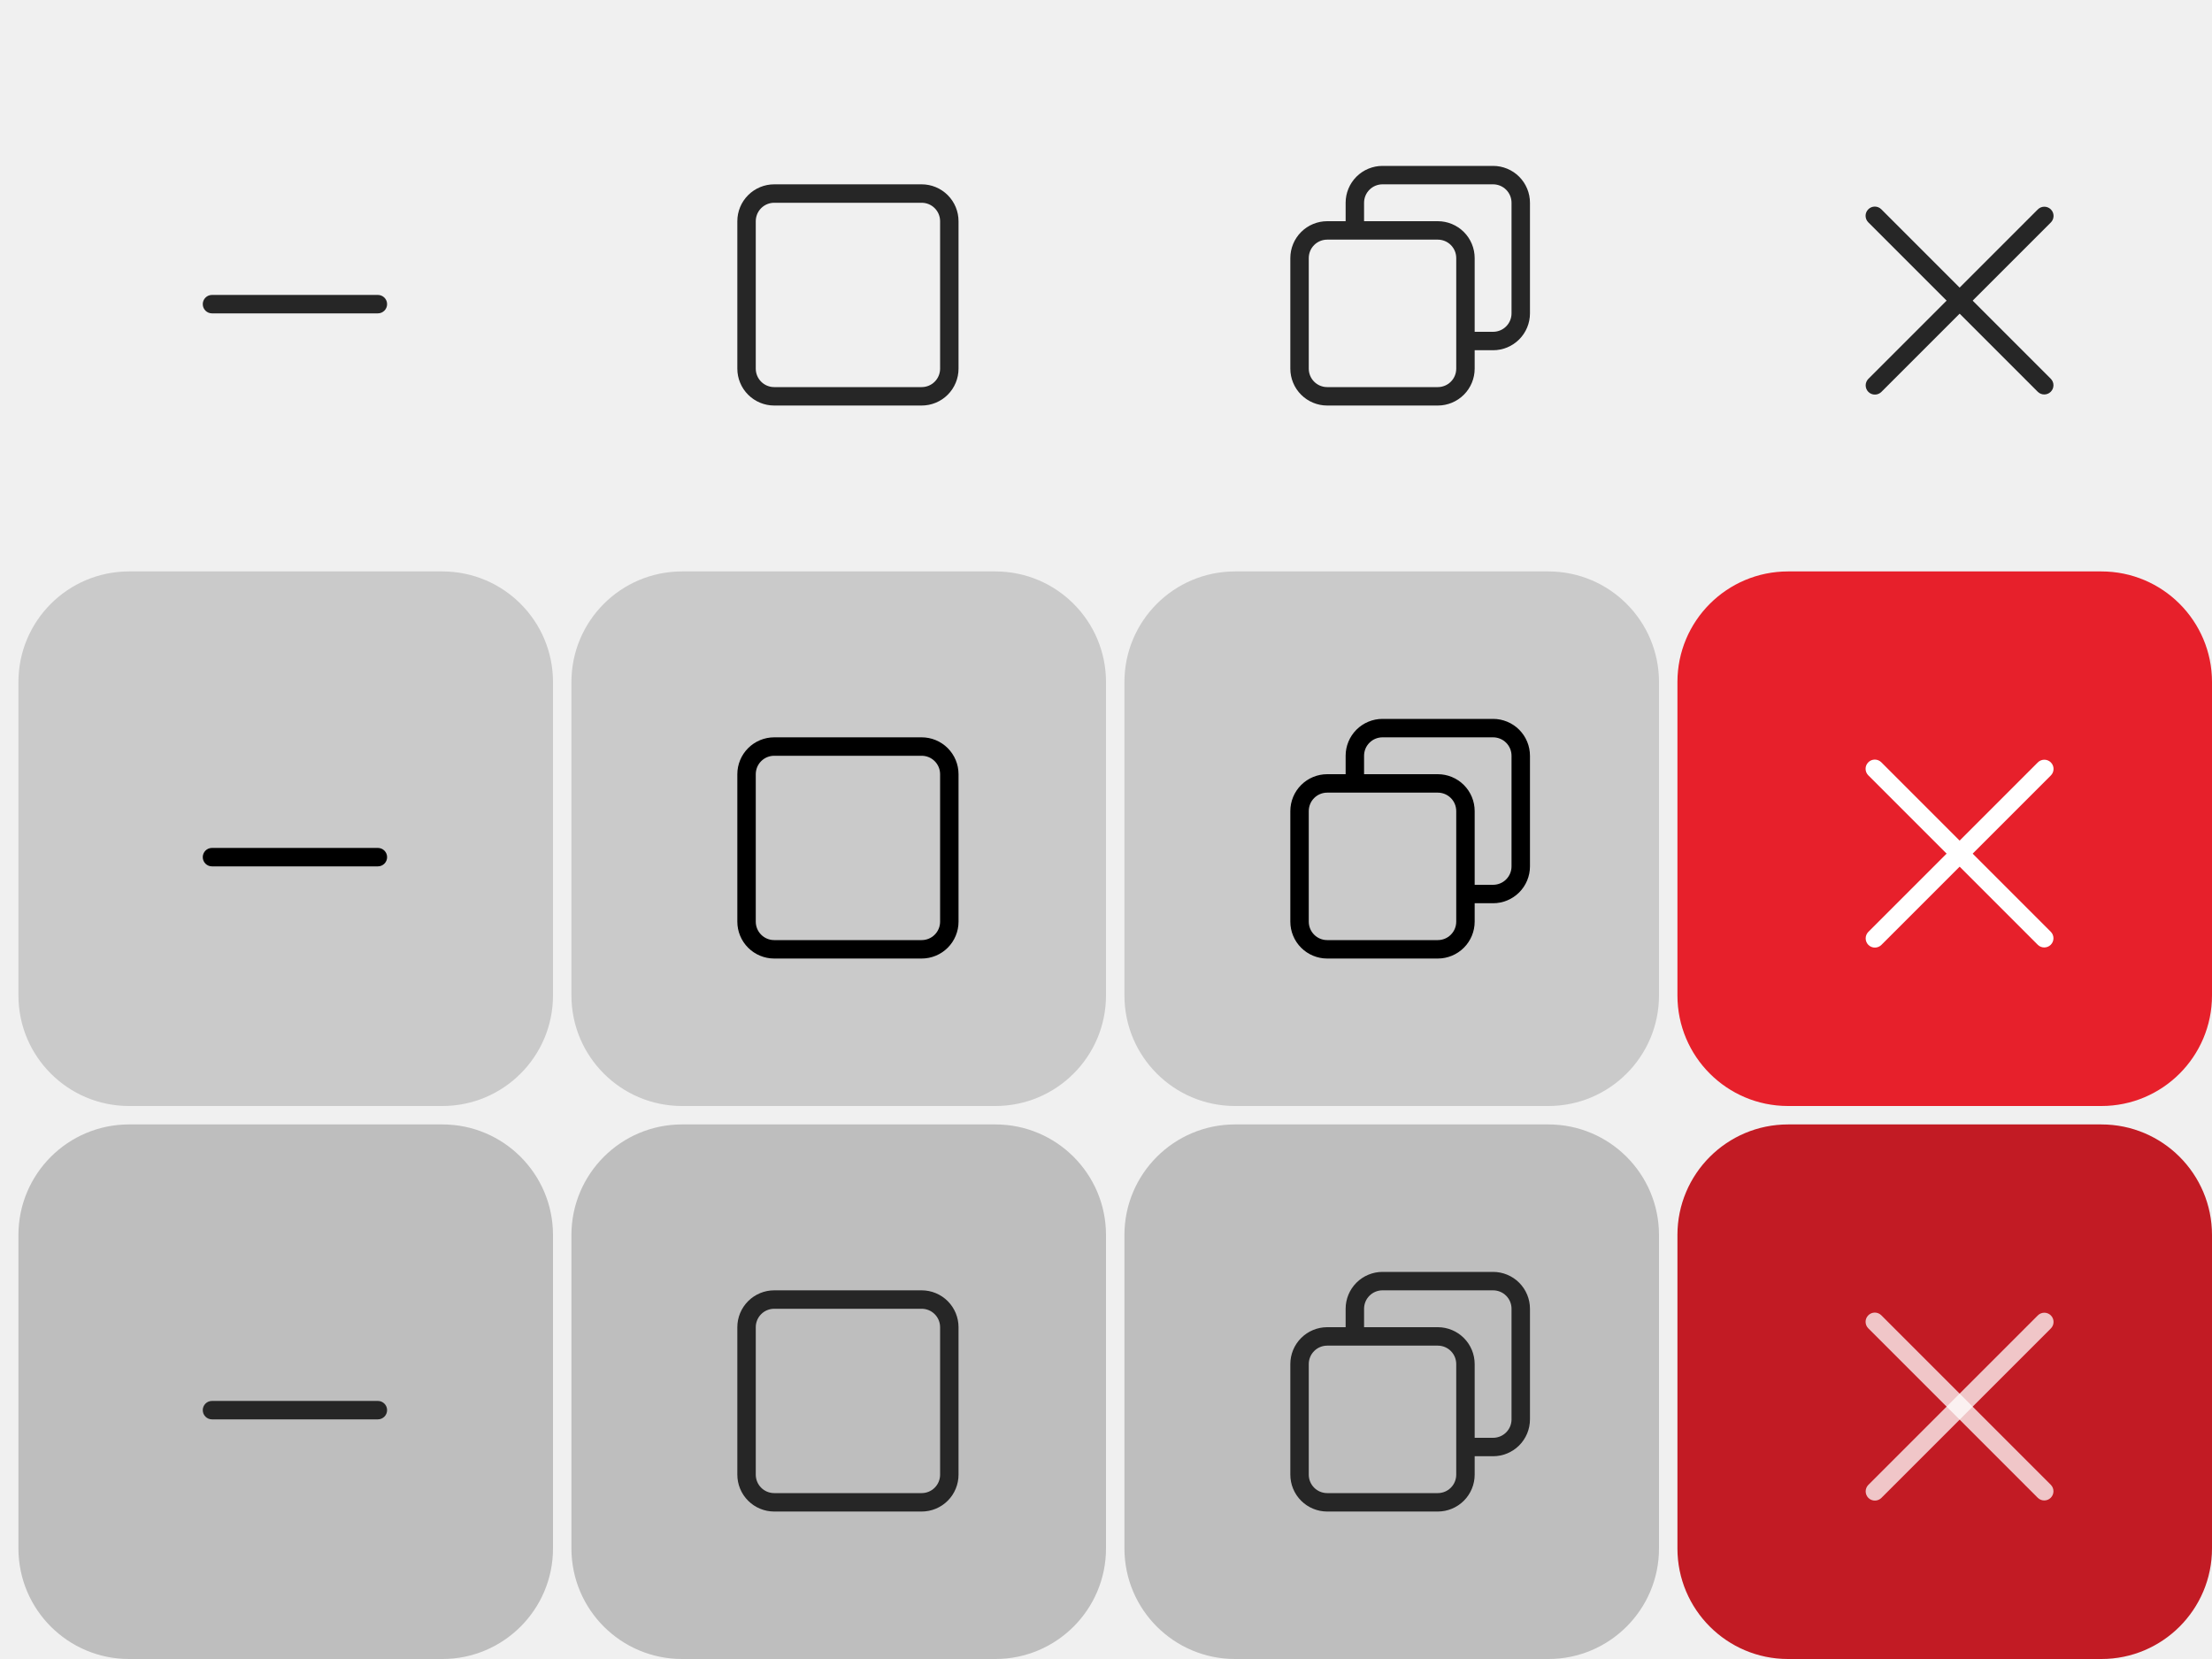
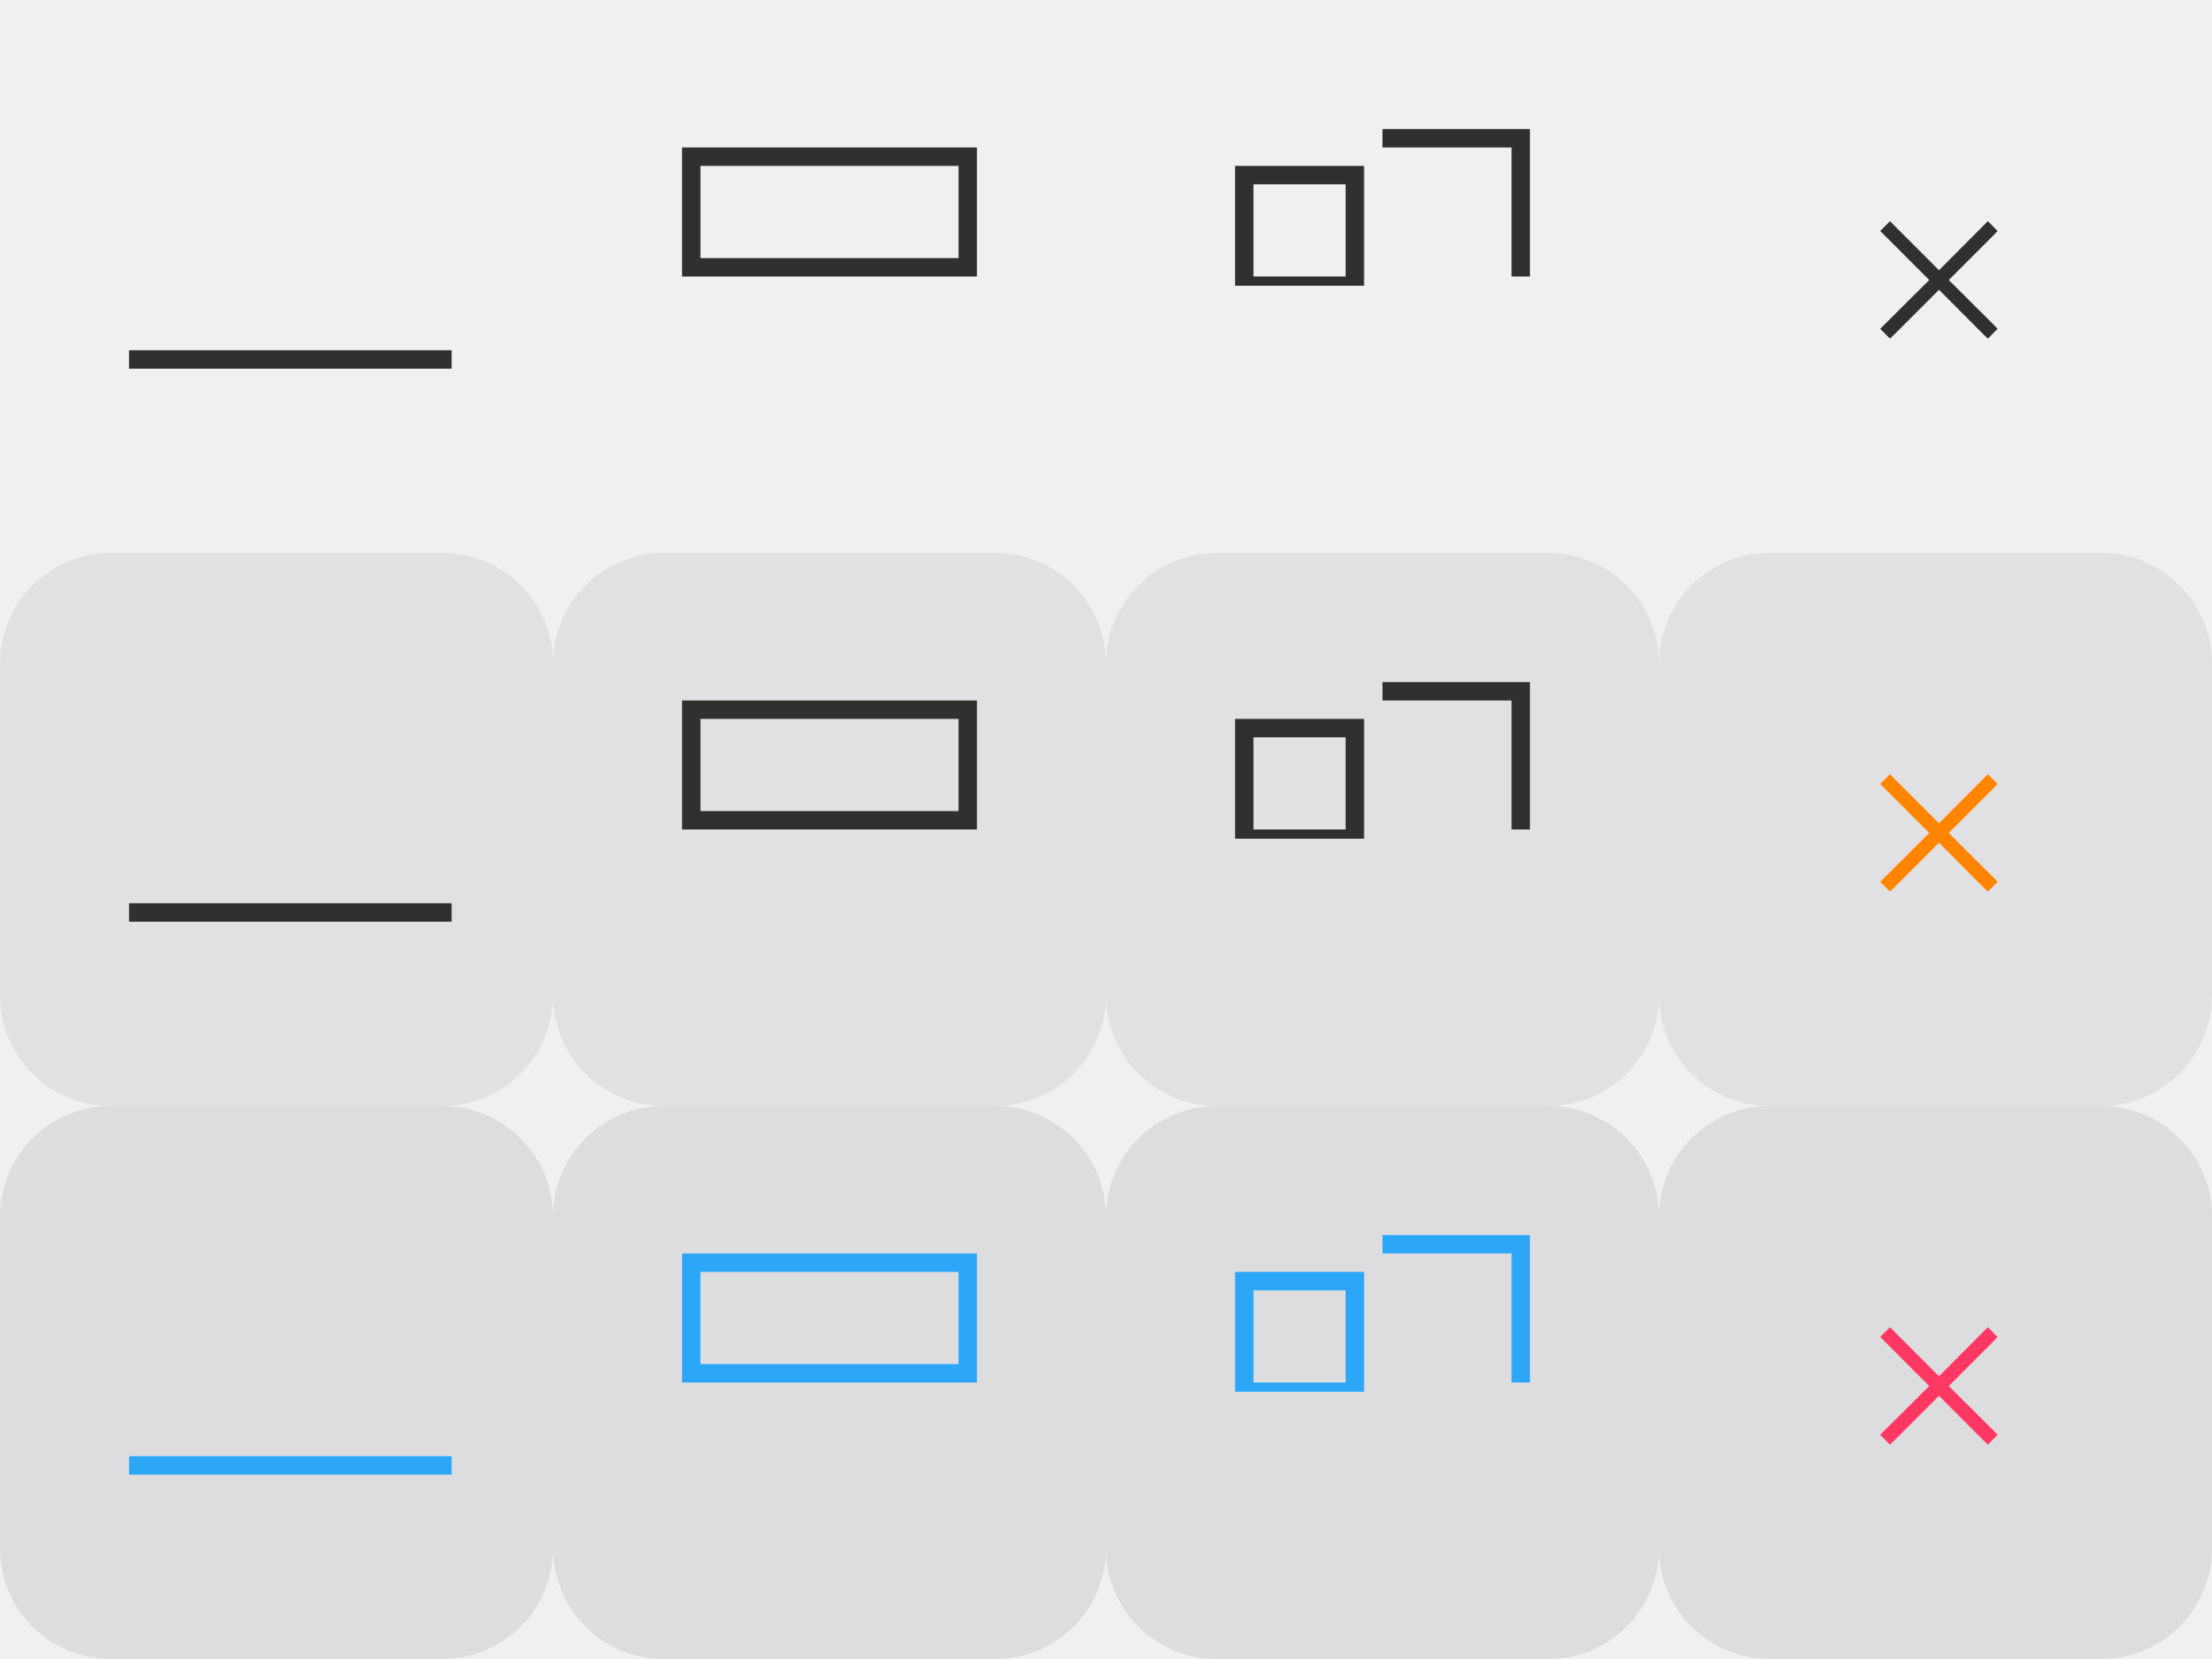
<svg xmlns="http://www.w3.org/2000/svg" viewBox="0 0 120 90">
-   <svg x="1" y="1" width="29" height="29">
-     <path d="M19.5 15H10.5C10.224 15 10 15.224 10 15.5C10 15.776 10.224 16 10.5 16H19.5C19.776 16 20 15.776 20 15.5C20 15.224 19.776 15 19.5 15Z" fill="#262626" />
+   <svg x="0" y="0" width="30" height="30">
+     <polygon fill="#303030" points="7.5,20 24,20 24.5,20 24.5,19 24,19 7.5,19 7,19 7,20" />
  </svg>
-   <svg x="31" y="1" width="29" height="29">
-     <path d="M19 10C19.265 10 19.52 10.105 19.707 10.293C19.895 10.48 20 10.735 20 11V19C20 19.265 19.895 19.52 19.707 19.707C19.52 19.895 19.265 20 19 20H11C10.735 20 10.48 19.895 10.293 19.707C10.105 19.52 10 19.265 10 19V11C10 10.735 10.105 10.48 10.293 10.293C10.48 10.105 10.735 10 11 10H19ZM19 9H11C10.47 9 9.961 9.211 9.586 9.586C9.211 9.961 9 10.47 9 11V19C9 19.53 9.211 20.039 9.586 20.414C9.961 20.789 10.47 21 11 21H19C19.53 21 20.039 20.789 20.414 20.414C20.789 20.039 21 19.53 21 19V11C21 10.47 20.789 9.961 20.414 9.586C20.039 9.211 19.53 9 19 9Z" fill="#262626" />
+   <svg x="30" y="0" width="30" height="30">
+     <path fill="#303030" fill-rule="evenodd" d="M7,13.5 L7,9.5 L7,8 L8.6,8 L21.4,8 L23,8 L23,9.5 L23,13.5 L23,15 L21.4,15 L8.6,15 L7,15 L7,13.5 Z M8,14 L22,14 L22,9 L8,9 L8,14 Z" />
  </svg>
-   <svg x="61" y="1" width="29" height="29">
-     <path d="M20 8H14C13.47 8 12.961 8.211 12.586 8.586C12.211 8.961 12 9.47 12 10V11H11C10.47 11 9.961 11.211 9.586 11.586C9.211 11.961 9 12.47 9 13V19C9 19.53 9.211 20.039 9.586 20.414C9.961 20.789 10.47 21 11 21H17C17.53 21 18.039 20.789 18.414 20.414C18.789 20.039 19 19.53 19 19V18H20C20.53 18 21.039 17.789 21.414 17.414C21.789 17.039 22 16.53 22 16V10C22 9.47 21.789 8.961 21.414 8.586C21.039 8.211 20.53 8 20 8ZM18 19C18 19.265 17.895 19.52 17.707 19.707C17.52 19.895 17.265 20 17 20H11C10.735 20 10.48 19.895 10.293 19.707C10.105 19.52 10 19.265 10 19V13C10 12.735 10.105 12.48 10.293 12.293C10.48 12.105 10.735 12 11 12H17C17.265 12 17.52 12.105 17.707 12.293C17.895 12.48 18 12.735 18 13V19ZM21 16C21 16.265 20.895 16.52 20.707 16.707C20.52 16.895 20.265 17 20 17H19V13C19 12.47 18.789 11.961 18.414 11.586C18.039 11.211 17.53 11 17 11H13V10C13 9.735 13.105 9.48 13.293 9.293C13.48 9.105 13.735 9 14 9H20C20.265 9 20.52 9.105 20.707 9.293C20.895 9.48 21 9.735 21 10V16Z" fill="#262626" />
+   <svg x="60" y="0" width="30" height="30">
+     <path fill="#303030" fill-rule="evenodd" d="M22,8 L15,8 L15,7 L23,7 L23,15 L22,15 L22,8 Z M7,14 L7,10.5 L7,9 L8.5,9 L12.5,9 L14,9 L14,10.5 L14,14 L14,15.5 L12.5,15.5 L8.5,15.5 L7,15.5 L7,14 Z M8,15 L13,15 L13,10 L8,10 L8,15 Z" />
  </svg>
-   <svg x="91" y="1" width="29" height="29">
-     <path d="M20.253 19.546L11.061 10.354C10.865 10.158 10.549 10.158 10.354 10.354C10.158 10.549 10.158 10.865 10.354 11.061L19.546 20.253C19.741 20.448 20.058 20.448 20.253 20.253C20.448 20.058 20.448 19.741 20.253 19.546Z" fill="#262626" />
-     <path d="M19.551 10.36L10.358 19.553C10.163 19.748 10.163 20.065 10.358 20.26C10.553 20.455 10.87 20.455 11.065 20.26L20.258 11.067C20.453 10.872 20.453 10.556 20.258 10.36C20.062 10.165 19.746 10.165 19.551 10.36Z" fill="#262626" />
+   <svg x="90" y="0" width="30" height="30">
+     <polygon fill="#303030" points="15.19,15.72 12.8,18.11 12.53,18.37 12,17.84 12.27,17.57 14.66,15.19 12.27,12.8 12,12.53 12.53,12 12.8,12.27 15.19,14.66 17.57,12.27 17.84,12 18.37,12.53 18.11,12.8 15.72,15.19 18.11,17.57 18.37,17.84 17.84,18.37 17.57,18.11" />
  </svg>
-   <svg x="1" y="31" width="29" height="29">
-     <rect width="29" height="29" rx="6" fill="black" fill-opacity="0.16" />
-     <path d="M19.5 15H10.5C10.224 15 10 15.224 10 15.5C10 15.776 10.224 16 10.5 16H19.5C19.776 16 20 15.776 20 15.5C20 15.224 19.776 15 19.5 15Z" fill="black" />
+   <svg x="0" y="30" width="30" height="30">
+     <rect width="30" height="30" rx="6" fill="#636381" fill-opacity="0.1" />
+     <polygon fill="#303030" points="7.5,20 24,20 24.5,20 24.5,19 24,19 7.5,19 7,19 7,20" />
  </svg>
-   <svg x="31" y="31" width="29" height="29">
-     <rect width="29" height="29" rx="6" fill="black" fill-opacity="0.16" />
-     <g clip-path="url(#clip0_486_926)">
-       <path d="M19 10C19.265 10 19.52 10.105 19.707 10.293C19.895 10.48 20 10.735 20 11V19C20 19.265 19.895 19.52 19.707 19.707C19.52 19.895 19.265 20 19 20H11C10.735 20 10.48 19.895 10.293 19.707C10.105 19.52 10 19.265 10 19V11C10 10.735 10.105 10.48 10.293 10.293C10.48 10.105 10.735 10 11 10H19ZM19 9H11C10.47 9 9.961 9.211 9.586 9.586C9.211 9.961 9 10.47 9 11V19C9 19.53 9.211 20.039 9.586 20.414C9.961 20.789 10.47 21 11 21H19C19.53 21 20.039 20.789 20.414 20.414C20.789 20.039 21 19.53 21 19V11C21 10.47 20.789 9.961 20.414 9.586C20.039 9.211 19.53 9 19 9Z" fill="black" />
-     </g>
-     <defs>
-       <clipPath id="clip0_486_926">
-         <rect width="16" height="16" fill="white" transform="translate(7 7)" />
-       </clipPath>
-     </defs>
+   <svg x="30" y="30" width="30" height="30">
+     <rect width="30" height="30" rx="6" fill="#636381" fill-opacity="0.1" />
+     <path fill="#303030" fill-rule="evenodd" d="M7,13.5 L7,9.5 L7,8 L8.6,8 L21.4,8 L23,8 L23,9.5 L23,13.5 L23,15 L21.4,15 L8.6,15 L7,15 L7,13.5 Z M8,14 L22,14 L22,9 L8,9 L8,14 Z" />
  </svg>
-   <svg x="61" y="31" width="29" height="29">
-     <rect width="29" height="29" rx="6" fill="black" fill-opacity="0.16" />
-     <g clip-path="url(#clip0_486_927)">
-       <path d="M20 8H14C13.47 8 12.961 8.211 12.586 8.586C12.211 8.961 12 9.47 12 10V11H11C10.47 11 9.961 11.211 9.586 11.586C9.211 11.961 9 12.47 9 13V19C9 19.53 9.211 20.039 9.586 20.414C9.961 20.789 10.47 21 11 21H17C17.53 21 18.039 20.789 18.414 20.414C18.789 20.039 19 19.53 19 19V18H20C20.53 18 21.039 17.789 21.414 17.414C21.789 17.039 22 16.53 22 16V10C22 9.47 21.789 8.961 21.414 8.586C21.039 8.211 20.53 8 20 8ZM18 19C18 19.265 17.895 19.52 17.707 19.707C17.52 19.895 17.265 20 17 20H11C10.735 20 10.48 19.895 10.293 19.707C10.105 19.52 10 19.265 10 19V13C10 12.735 10.105 12.48 10.293 12.293C10.48 12.105 10.735 12 11 12H17C17.265 12 17.52 12.105 17.707 12.293C17.895 12.48 18 12.735 18 13V19ZM21 16C21 16.265 20.895 16.52 20.707 16.707C20.52 16.895 20.265 17 20 17H19V13C19 12.47 18.789 11.961 18.414 11.586C18.039 11.211 17.53 11 17 11H13V10C13 9.735 13.105 9.48 13.293 9.293C13.48 9.105 13.735 9 14 9H20C20.265 9 20.52 9.105 20.707 9.293C20.895 9.48 21 9.735 21 10V16Z" fill="black" />
-     </g>
-     <defs>
-       <clipPath id="clip0_486_927">
-         <rect width="16" height="16" fill="white" transform="translate(7 7)" />
-       </clipPath>
-     </defs>
+   <svg x="60" y="30" width="30" height="30">
+     <rect width="30" height="30" rx="6" fill="#636381" fill-opacity="0.1" />
+     <path fill="#303030" fill-rule="evenodd" d="M22,8 L15,8 L15,7 L23,7 L23,15 L22,15 L22,8 Z M7,14 L7,10.5 L7,9 L8.5,9 L12.5,9 L14,9 L14,10.5 L14,14 L14,15.5 L12.5,15.5 L8.5,15.5 L7,15.5 L7,14 Z M8,15 L13,15 L13,10 L8,10 L8,15 Z" />
  </svg>
-   <svg x="91" y="31" width="29" height="29">
-     <rect width="29" height="29" rx="6" fill="#E7202B" />
-     <g clip-path="url(#clip0_486_928)">
-       <path d="M20.253 19.546L11.061 10.354C10.865 10.158 10.549 10.158 10.354 10.354C10.158 10.549 10.158 10.865 10.354 11.061L19.546 20.253C19.741 20.448 20.058 20.448 20.253 20.253C20.448 20.058 20.448 19.741 20.253 19.546Z" fill="white" />
-       <path d="M19.551 10.36L10.358 19.553C10.163 19.748 10.163 20.065 10.358 20.26C10.553 20.455 10.87 20.455 11.065 20.26L20.258 11.067C20.453 10.872 20.453 10.556 20.258 10.36C20.062 10.165 19.746 10.165 19.551 10.36Z" fill="white" />
-     </g>
-     <defs>
-       <clipPath id="clip0_486_928">
-         <rect width="16" height="16" fill="white" transform="translate(7 7)" />
-       </clipPath>
-     </defs>
+   <svg x="90" y="30" width="30" height="30">
+     <rect width="30" height="30" rx="6" fill="#636381" fill-opacity="0.1" />
+     <polygon fill="#FF8500" points="15.19,15.72 12.8,18.11 12.53,18.37 12,17.84 12.27,17.57 14.66,15.19 12.27,12.8 12,12.53 12.53,12 12.8,12.27 15.19,14.66 17.57,12.27 17.84,12 18.37,12.53 18.11,12.8 15.72,15.19 18.11,17.57 18.37,17.84 17.84,18.37 17.57,18.11" />
  </svg>
-   <svg x="1" y="61" width="29" height="29">
-     <rect width="29" height="29" rx="6" fill="black" fill-opacity="0.21" />
-     <path d="M19.5 15H10.5C10.224 15 10 15.224 10 15.5C10 15.776 10.224 16 10.5 16H19.5C19.776 16 20 15.776 20 15.5C20 15.224 19.776 15 19.5 15Z" fill="#262626" />
+   <svg x="0" y="60" width="30" height="30">
+     <rect width="30" height="30" rx="6" fill="#34344B" fill-opacity="0.1" />
+     <polygon fill="#2CA7F8" points="7.5,20 24,20 24.5,20 24.5,19 24,19 7.5,19 7,19 7,20" />
  </svg>
-   <svg x="31" y="61" width="29" height="29">
-     <rect width="29" height="29" rx="6" fill="black" fill-opacity="0.21" />
-     <path d="M19 10C19.265 10 19.52 10.105 19.707 10.293C19.895 10.48 20 10.735 20 11V19C20 19.265 19.895 19.52 19.707 19.707C19.52 19.895 19.265 20 19 20H11C10.735 20 10.48 19.895 10.293 19.707C10.105 19.52 10 19.265 10 19V11C10 10.735 10.105 10.48 10.293 10.293C10.48 10.105 10.735 10 11 10H19ZM19 9H11C10.47 9 9.961 9.211 9.586 9.586C9.211 9.961 9 10.47 9 11V19C9 19.53 9.211 20.039 9.586 20.414C9.961 20.789 10.47 21 11 21H19C19.53 21 20.039 20.789 20.414 20.414C20.789 20.039 21 19.53 21 19V11C21 10.47 20.789 9.961 20.414 9.586C20.039 9.211 19.53 9 19 9Z" fill="#262626" />
+   <svg x="30" y="60" width="30" height="30">
+     <rect width="30" height="30" rx="6" fill="#34344B" fill-opacity="0.1" />
+     <path fill="#2CA7F8" fill-rule="evenodd" d="M7,13.5 L7,9.5 L7,8 L8.6,8 L21.4,8 L23,8 L23,9.5 L23,13.5 L23,15 L21.4,15 L8.6,15 L7,15 L7,13.5 Z M8,14 L22,14 L22,9 L8,9 L8,14 Z" />
  </svg>
-   <svg x="61" y="61" width="29" height="29">
-     <rect width="29" height="29" rx="6" fill="black" fill-opacity="0.21" />
-     <path d="M20 8H14C13.47 8 12.961 8.211 12.586 8.586C12.211 8.961 12 9.47 12 10V11H11C10.47 11 9.961 11.211 9.586 11.586C9.211 11.961 9 12.47 9 13V19C9 19.53 9.211 20.039 9.586 20.414C9.961 20.789 10.47 21 11 21H17C17.53 21 18.039 20.789 18.414 20.414C18.789 20.039 19 19.53 19 19V18H20C20.53 18 21.039 17.789 21.414 17.414C21.789 17.039 22 16.53 22 16V10C22 9.47 21.789 8.961 21.414 8.586C21.039 8.211 20.53 8 20 8ZM18 19C18 19.265 17.895 19.52 17.707 19.707C17.52 19.895 17.265 20 17 20H11C10.735 20 10.48 19.895 10.293 19.707C10.105 19.52 10 19.265 10 19V13C10 12.735 10.105 12.48 10.293 12.293C10.48 12.105 10.735 12 11 12H17C17.265 12 17.52 12.105 17.707 12.293C17.895 12.48 18 12.735 18 13V19ZM21 16C21 16.265 20.895 16.52 20.707 16.707C20.52 16.895 20.265 17 20 17H19V13C19 12.47 18.789 11.961 18.414 11.586C18.039 11.211 17.53 11 17 11H13V10C13 9.735 13.105 9.48 13.293 9.293C13.48 9.105 13.735 9 14 9H20C20.265 9 20.52 9.105 20.707 9.293C20.895 9.48 21 9.735 21 10V16Z" fill="#262626" />
+   <svg x="60" y="60" width="30" height="30">
+     <rect width="30" height="30" rx="6" fill="#34344B" fill-opacity="0.1" />
+     <path fill="#2CA7F8" fill-rule="evenodd" d="M22,8 L15,8 L15,7 L23,7 L23,15 L22,15 L22,8 Z M7,14 L7,10.5 L7,9 L8.5,9 L12.5,9 L14,9 L14,10.5 L14,14 L14,15.5 L12.5,15.5 L8.5,15.5 L7,15.5 L7,14 Z M8,15 L13,15 L13,10 L8,10 L8,15 Z" />
  </svg>
-   <svg x="91" y="61" width="29" height="29">
-     <rect width="29" height="29" rx="6" fill="#C21B24" />
-     <path d="M20.253 19.546L11.061 10.354C10.865 10.158 10.549 10.158 10.354 10.354C10.158 10.549 10.158 10.865 10.354 11.061L19.546 20.253C19.741 20.448 20.058 20.448 20.253 20.253C20.448 20.058 20.448 19.741 20.253 19.546Z" fill="white" fill-opacity="0.75" />
-     <path d="M19.551 10.36L10.358 19.553C10.163 19.748 10.163 20.064 10.358 20.26C10.553 20.455 10.87 20.455 11.065 20.26L20.258 11.067C20.453 10.872 20.453 10.556 20.258 10.36C20.062 10.165 19.746 10.165 19.551 10.36Z" fill="white" fill-opacity="0.75" />
+   <svg x="90" y="60" width="30" height="30">
+     <rect width="30" height="30" rx="6" fill="#34344B" fill-opacity="0.1" />
+     <polygon fill="#FF3763" points="15.19,15.72 12.8,18.11 12.53,18.37 12,17.84 12.27,17.57 14.66,15.19 12.27,12.8 12,12.53 12.53,12 12.8,12.27 15.19,14.66 17.57,12.27 17.84,12 18.37,12.53 18.11,12.8 15.72,15.19 18.11,17.57 18.37,17.84 17.84,18.37 17.57,18.11" />
  </svg>
</svg>
